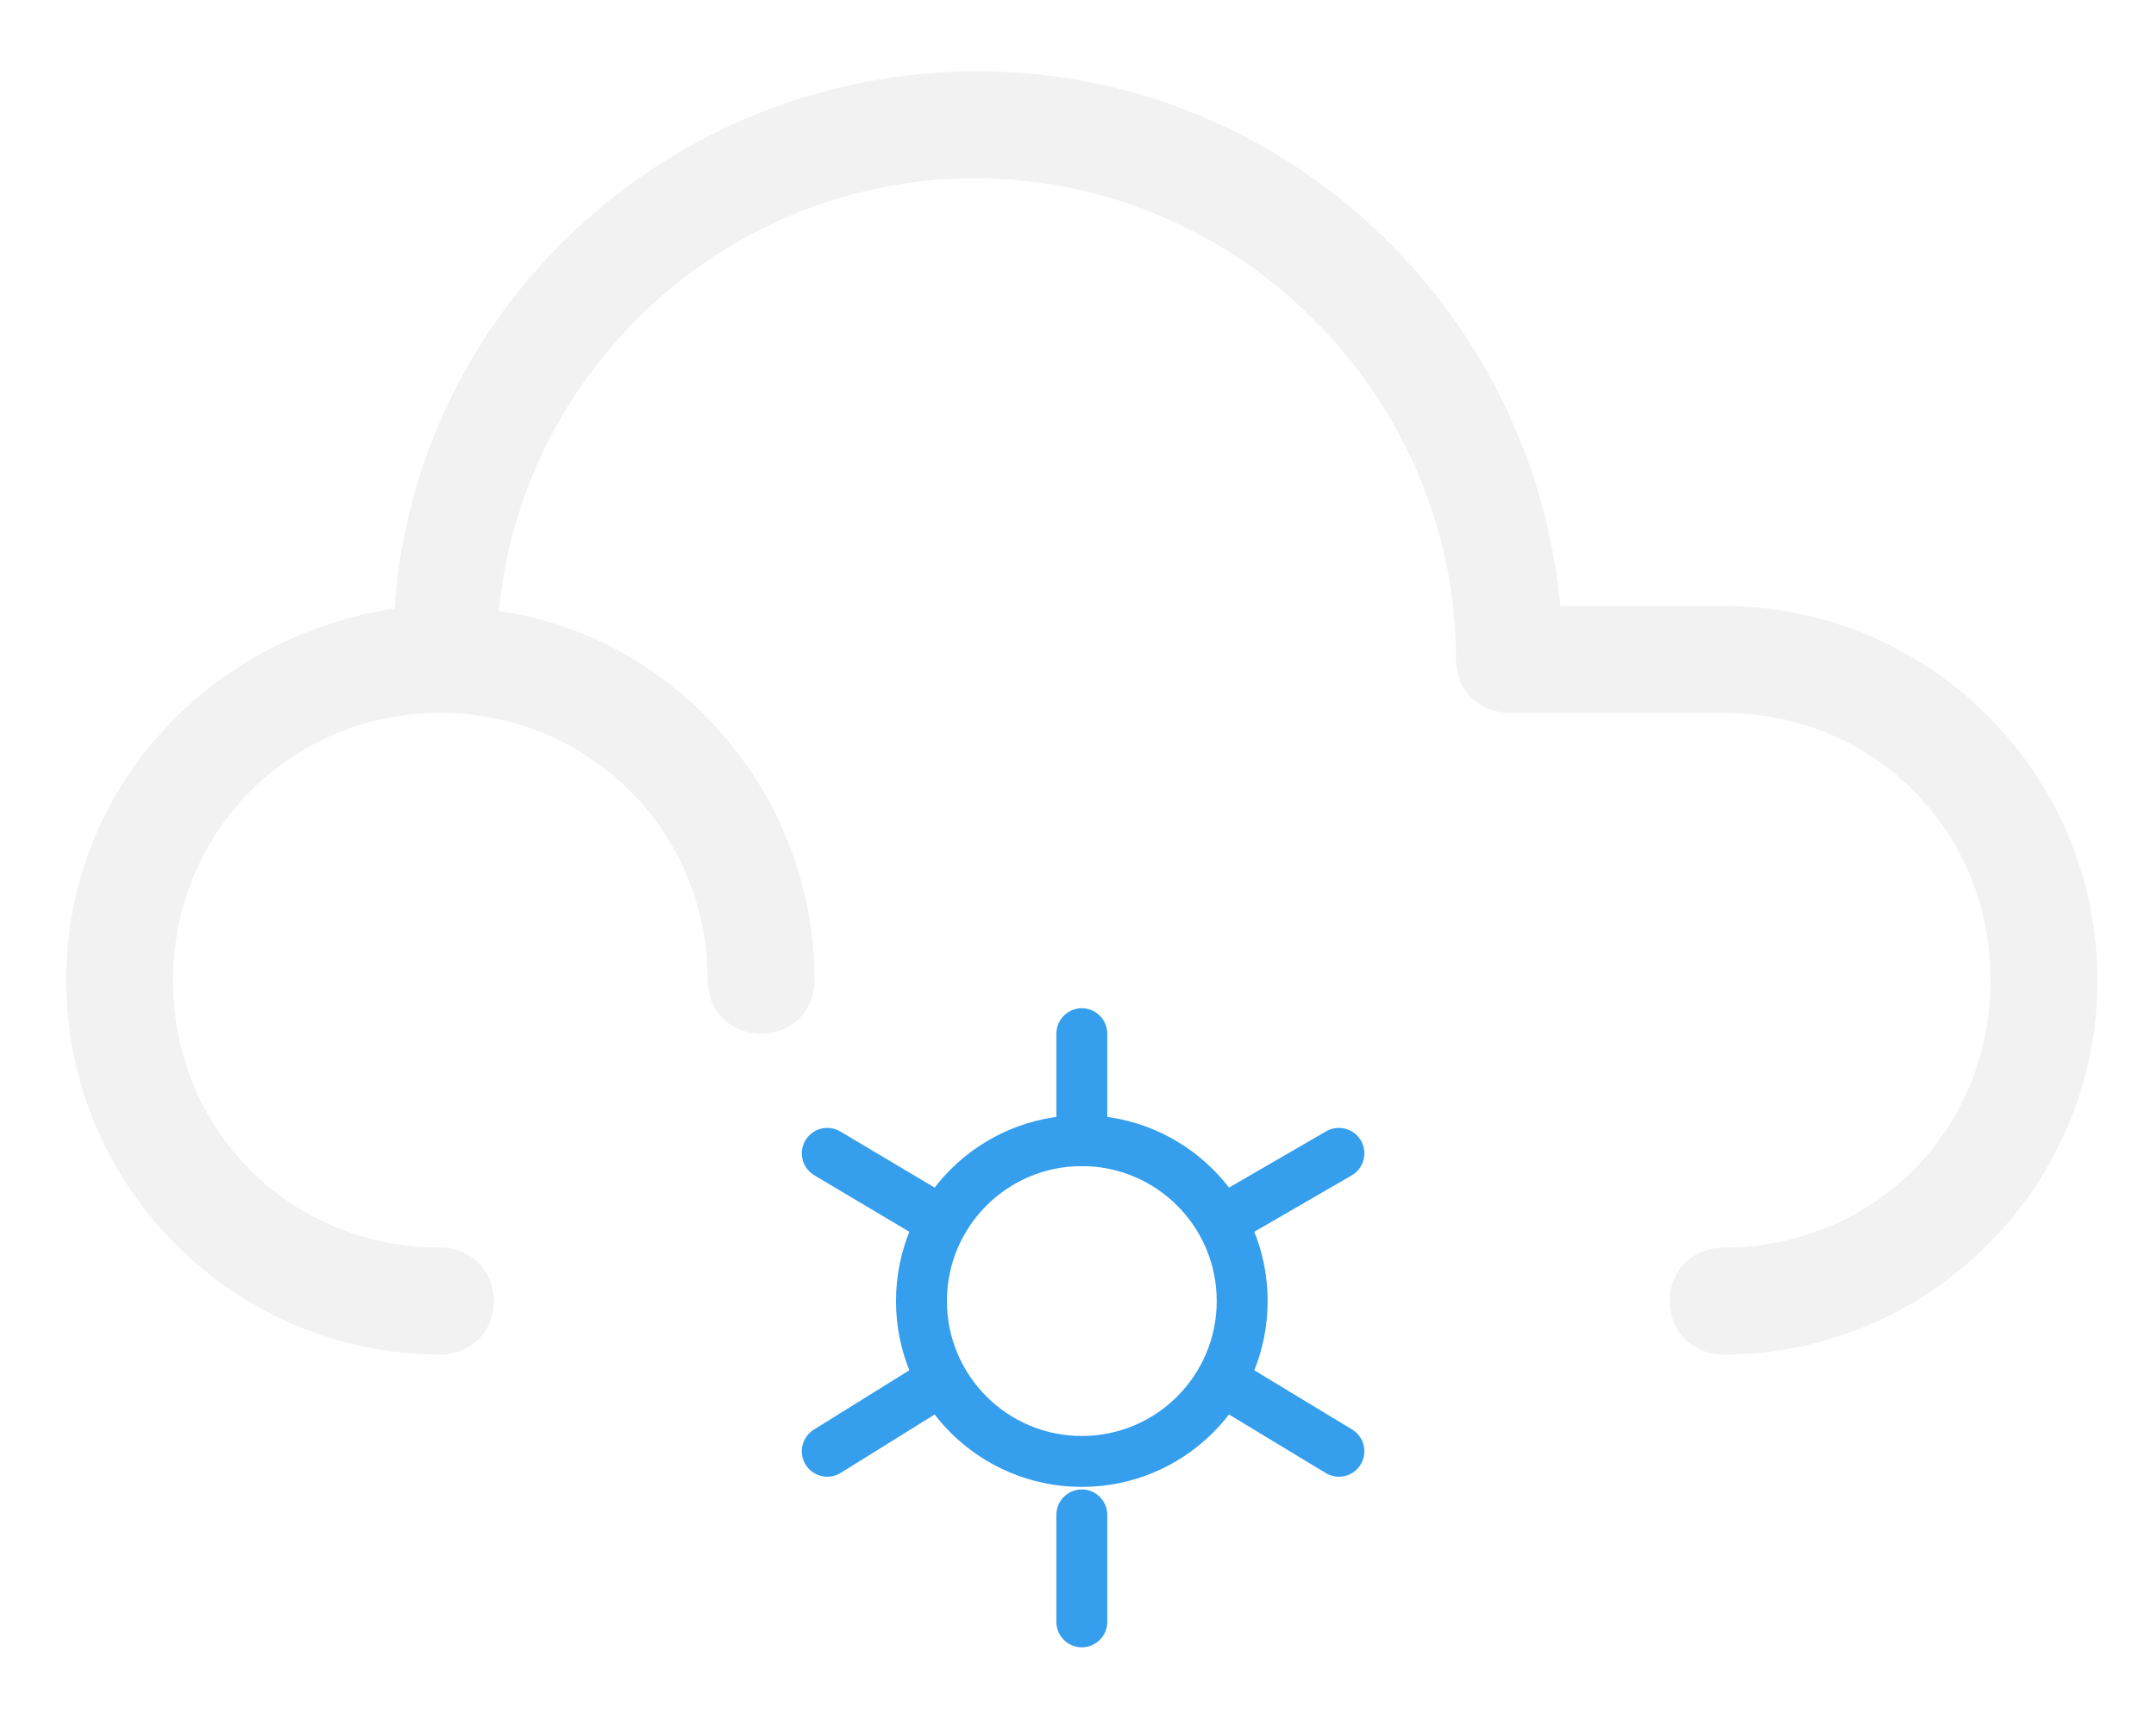
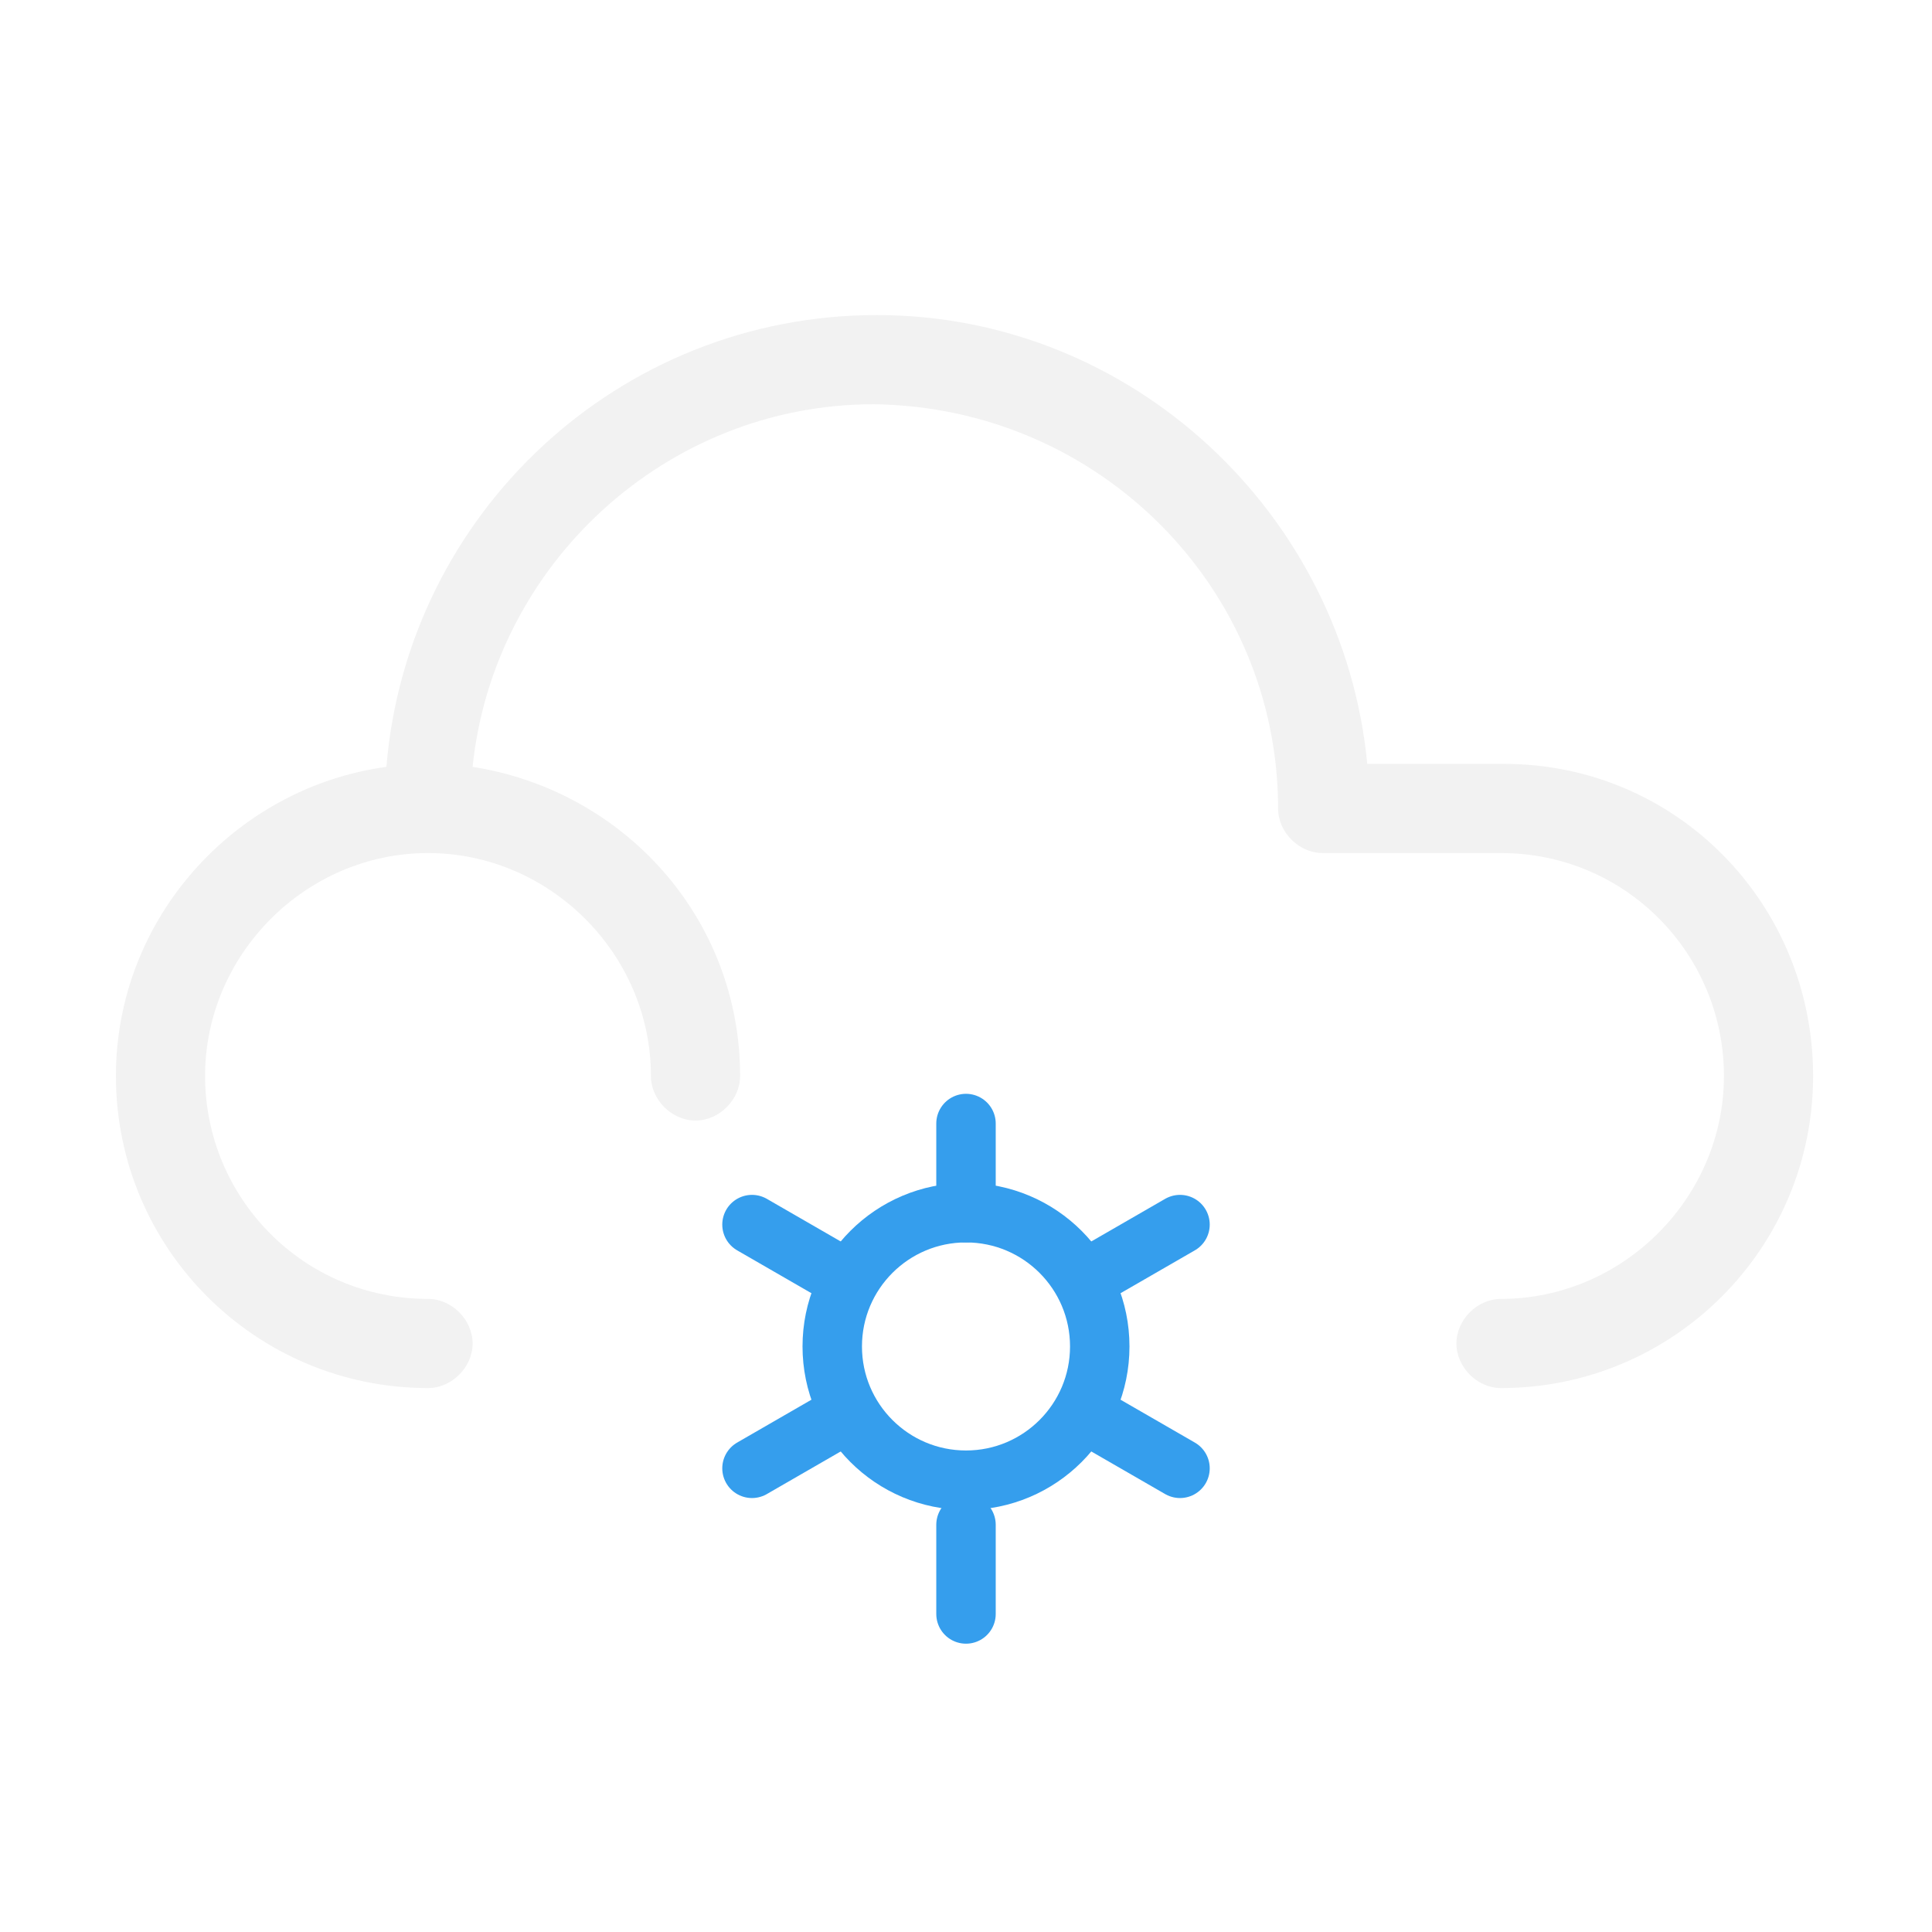
- <svg xmlns="http://www.w3.org/2000/svg" version="1.1" id="Layer_1" x="0px" y="0px" viewBox="0 0 84.7 67.3" style="enable-background:new 0 0 84.7 67.3;" xml:space="preserve">
+ <svg xmlns="http://www.w3.org/2000/svg" version="1.1" id="Layer_1" x="0px" y="0px" viewBox="0 0 65 65" style="enable-background:new 0 0 65 65;" xml:space="preserve">
  <style type="text/css">
- 	.st0{fill:none;stroke:#359EED;stroke-width:2;stroke-linecap:round;stroke-miterlimit:10;}
- 	.st1{fill:#F2F2F2;}
+ 	.st0{display:none;fill:none;stroke:#000000;stroke-linecap:round;stroke-miterlimit:10;}
+ 	.st1{fill:none;stroke:#359EED;stroke-width:2;stroke-linecap:round;stroke-miterlimit:10;}
+ 	.st2{fill:#F2F2F2;}
</style>
-   <g id="_x31_3n">
+   <g>
+     <rect x="2.5" y="2.5" class="st0" width="60" height="60" />
+   </g>
+   <g id="_x31_3d">
    <g>
-       <circle class="st0" cx="42.5" cy="51.1" r="6.3" />
-       <line class="st0" x1="42.5" y1="40.6" x2="42.5" y2="44.8" />
-       <line class="st0" x1="32.5" y1="45.3" x2="36.2" y2="47.5" />
-       <line class="st0" x1="32.5" y1="57" x2="36.2" y2="54.7" />
-       <line class="st0" x1="42.5" y1="63.7" x2="42.5" y2="59.5" />
-       <line class="st0" x1="52.6" y1="57" x2="48.8" y2="54.7" />
-       <line class="st0" x1="52.6" y1="45.3" x2="48.8" y2="47.5" />
+       <circle class="st1" cx="32.5" cy="45.3" r="4.5" />
+       <line class="st1" x1="32.5" y1="37.8" x2="32.5" y2="40.8" />
+       <line class="st1" x1="25.3" y1="41.2" x2="27.9" y2="42.7" />
+       <line class="st1" x1="25.3" y1="49.4" x2="27.9" y2="47.9" />
+       <line class="st1" x1="32.5" y1="54.3" x2="32.5" y2="51.3" />
+       <line class="st1" x1="39.7" y1="49.4" x2="37.1" y2="47.9" />
+       <line class="st1" x1="39.7" y1="41.2" x2="37.1" y2="42.7" />
    </g>
-     <path class="st1" d="M67.7,23.8h-6.4c-1.1-11.7-10.9-21-22.9-21c-12.1,0-22.1,9.3-22.9,21.1C8.2,25,2.6,31,2.6,38.5   c0,8.1,6.6,14.7,14.7,14.7c1.2,0,2.1-0.9,2.1-2.1c0-1.2-0.9-2.1-2.1-2.1c-5.9,0-10.5-4.6-10.5-10.5S11.5,28,17.3,28   s10.5,4.6,10.5,10.5c0,1.2,0.9,2.1,2.1,2.1c1.2,0,2.1-0.9,2.1-2.1C32,31.2,26.6,25,19.6,24C20.5,14.5,28.6,7,38.3,7   c10.4,0,18.9,8.6,18.9,18.9c0,1.2,0.9,2.1,2.1,2.1h8.4c5.9,0,10.5,4.6,10.5,10.5S73.6,49,67.7,49c-1.2,0-2.1,0.9-2.1,2.1   c0,1.2,0.9,2.1,2.1,2.1c8.1,0,14.7-6.6,14.7-14.7S75.8,23.8,67.7,23.8z" />
+     <path class="st2" d="M50.6,25.7H46c-0.8-8.4-7.9-15.1-16.5-15.1c-8.7,0-15.8,6.7-16.5,15.2c-5.1,0.7-9.1,5.1-9.1,10.4   c0,5.8,4.7,10.5,10.5,10.5c0.8,0,1.5-0.7,1.5-1.5s-0.7-1.5-1.5-1.5c-4.2,0-7.5-3.4-7.5-7.5s3.4-7.5,7.5-7.5s7.5,3.4,7.5,7.5   c0,0.8,0.7,1.5,1.5,1.5s1.5-0.7,1.5-1.5c0-5.3-3.9-9.6-9-10.4c0.7-6.8,6.5-12.2,13.5-12.2C37,13.7,43,19.8,43,27.2   c0,0.8,0.7,1.5,1.5,1.5h6c4.2,0,7.5,3.4,7.5,7.5s-3.4,7.5-7.5,7.5c-0.8,0-1.5,0.7-1.5,1.5s0.7,1.5,1.5,1.5   c5.8,0,10.5-4.7,10.5-10.5S56.4,25.7,50.6,25.7z" />
  </g>
</svg>
